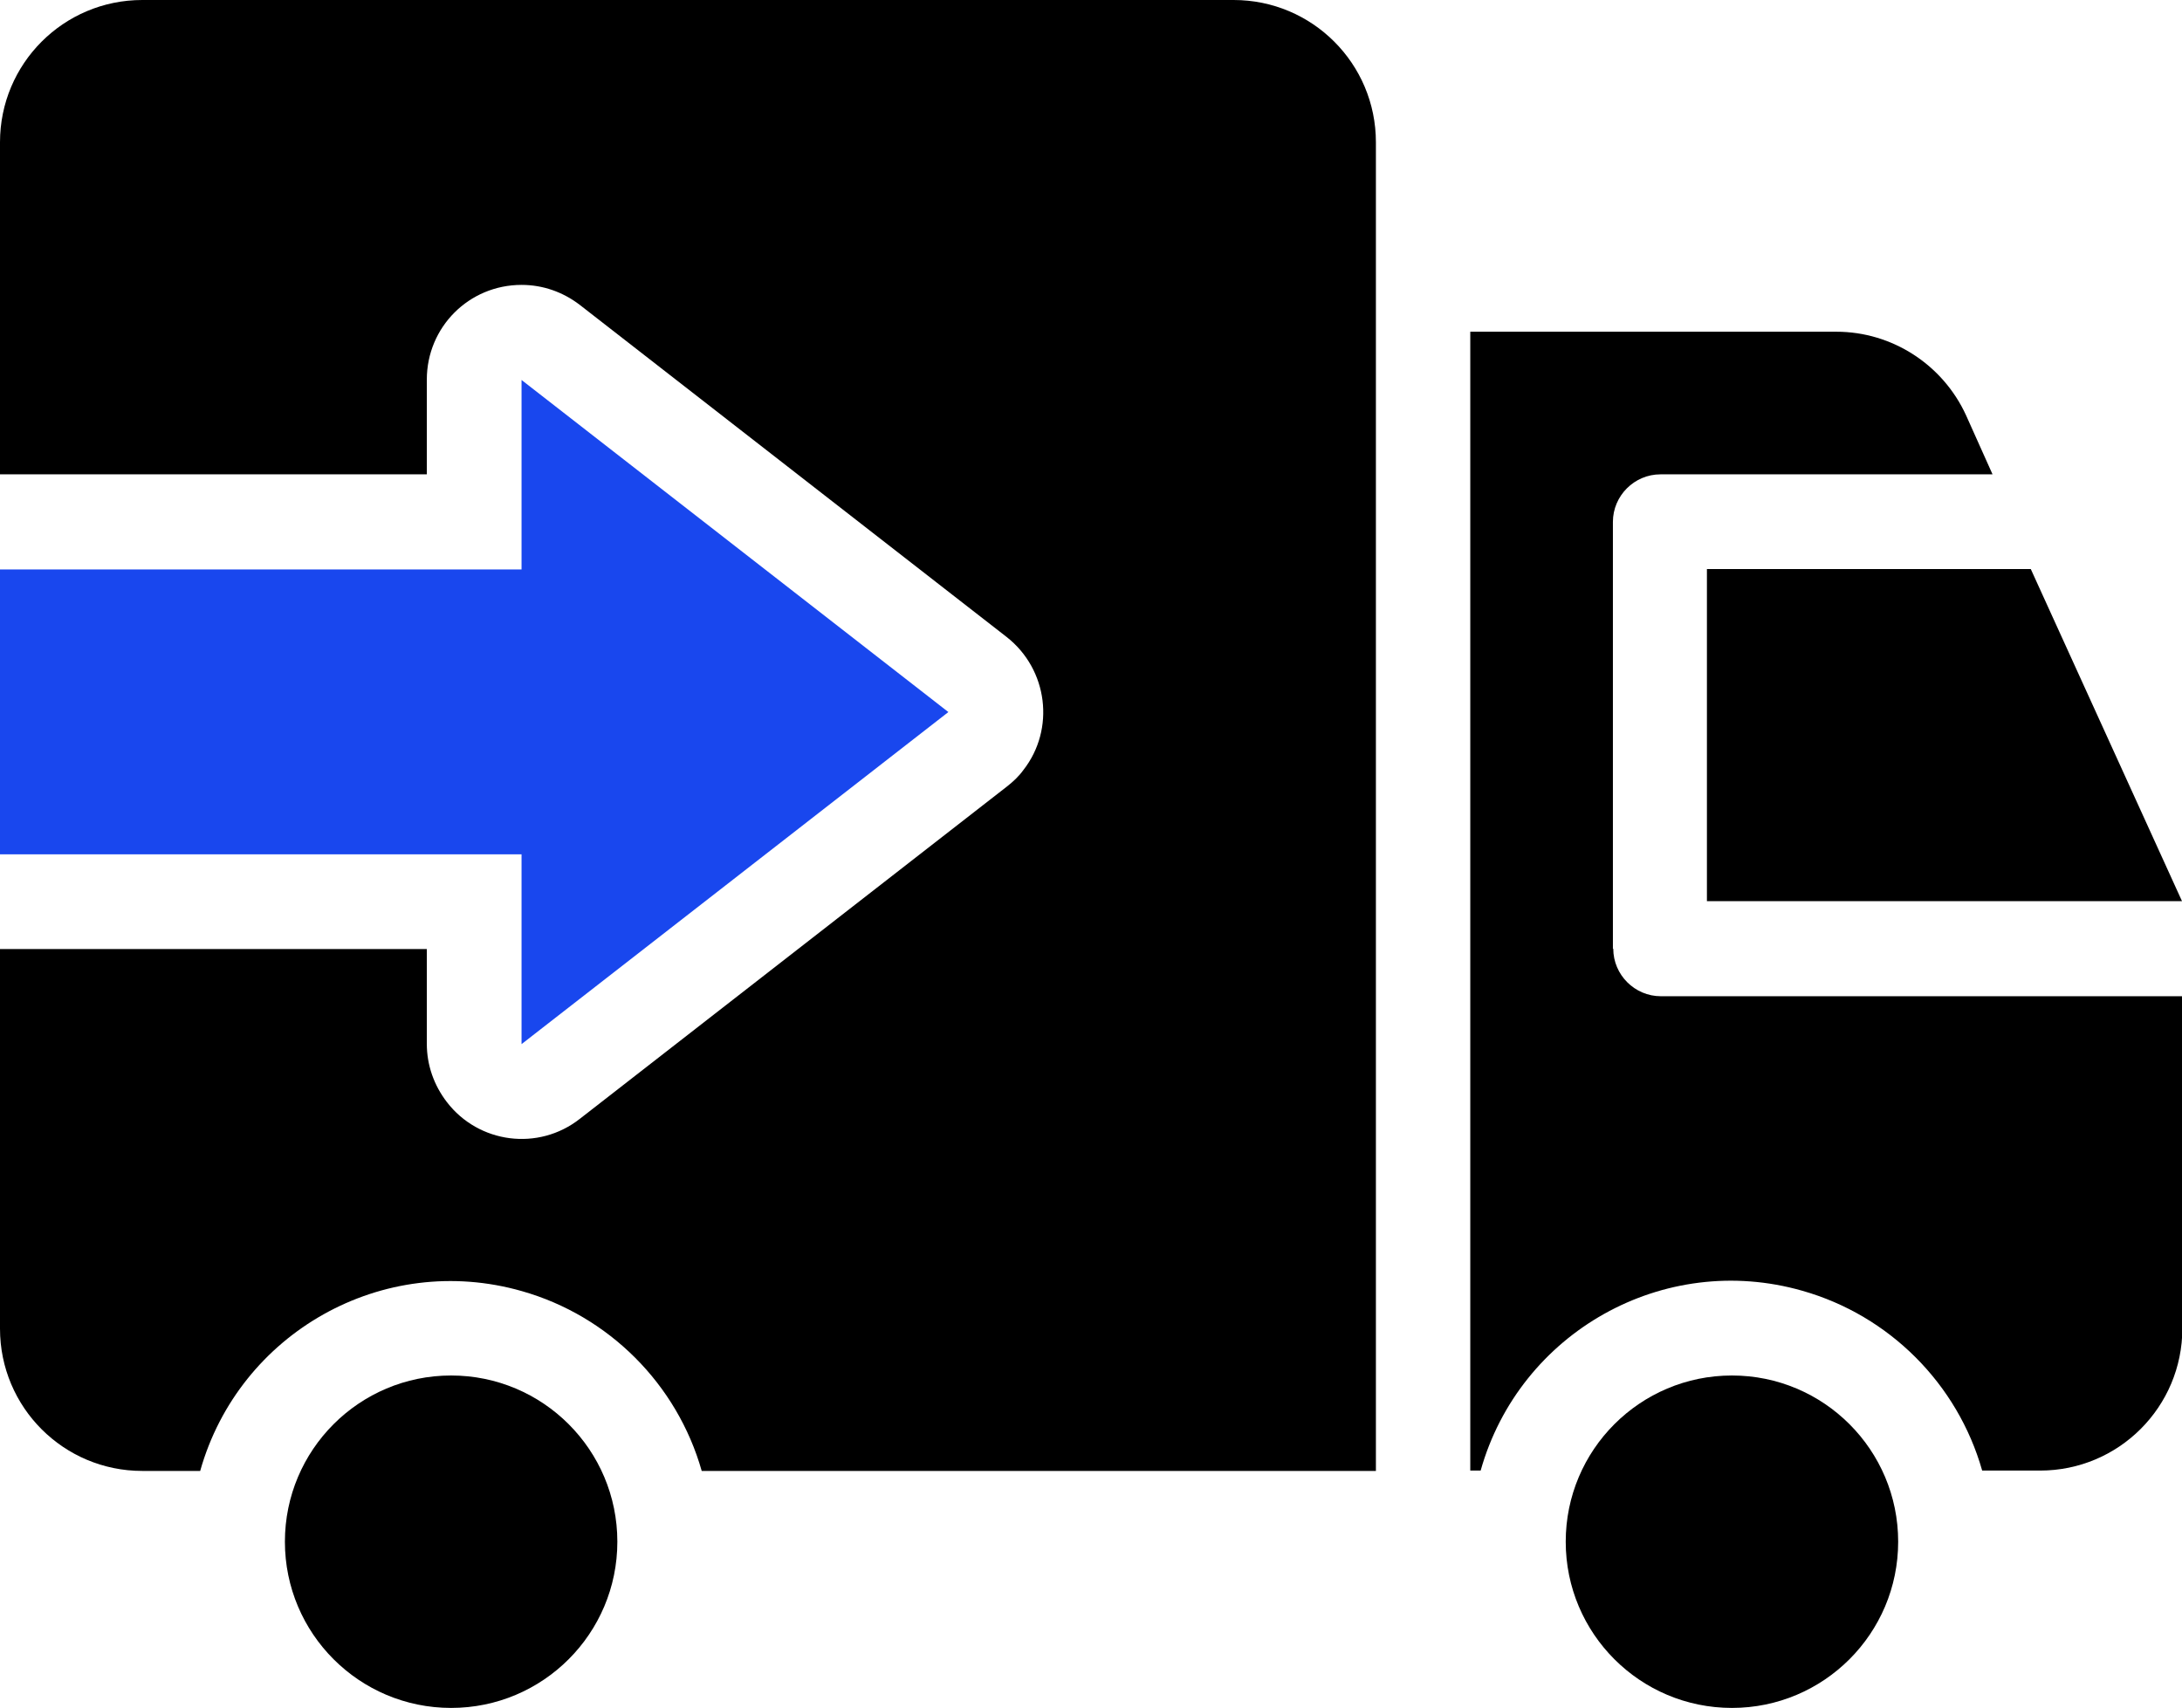
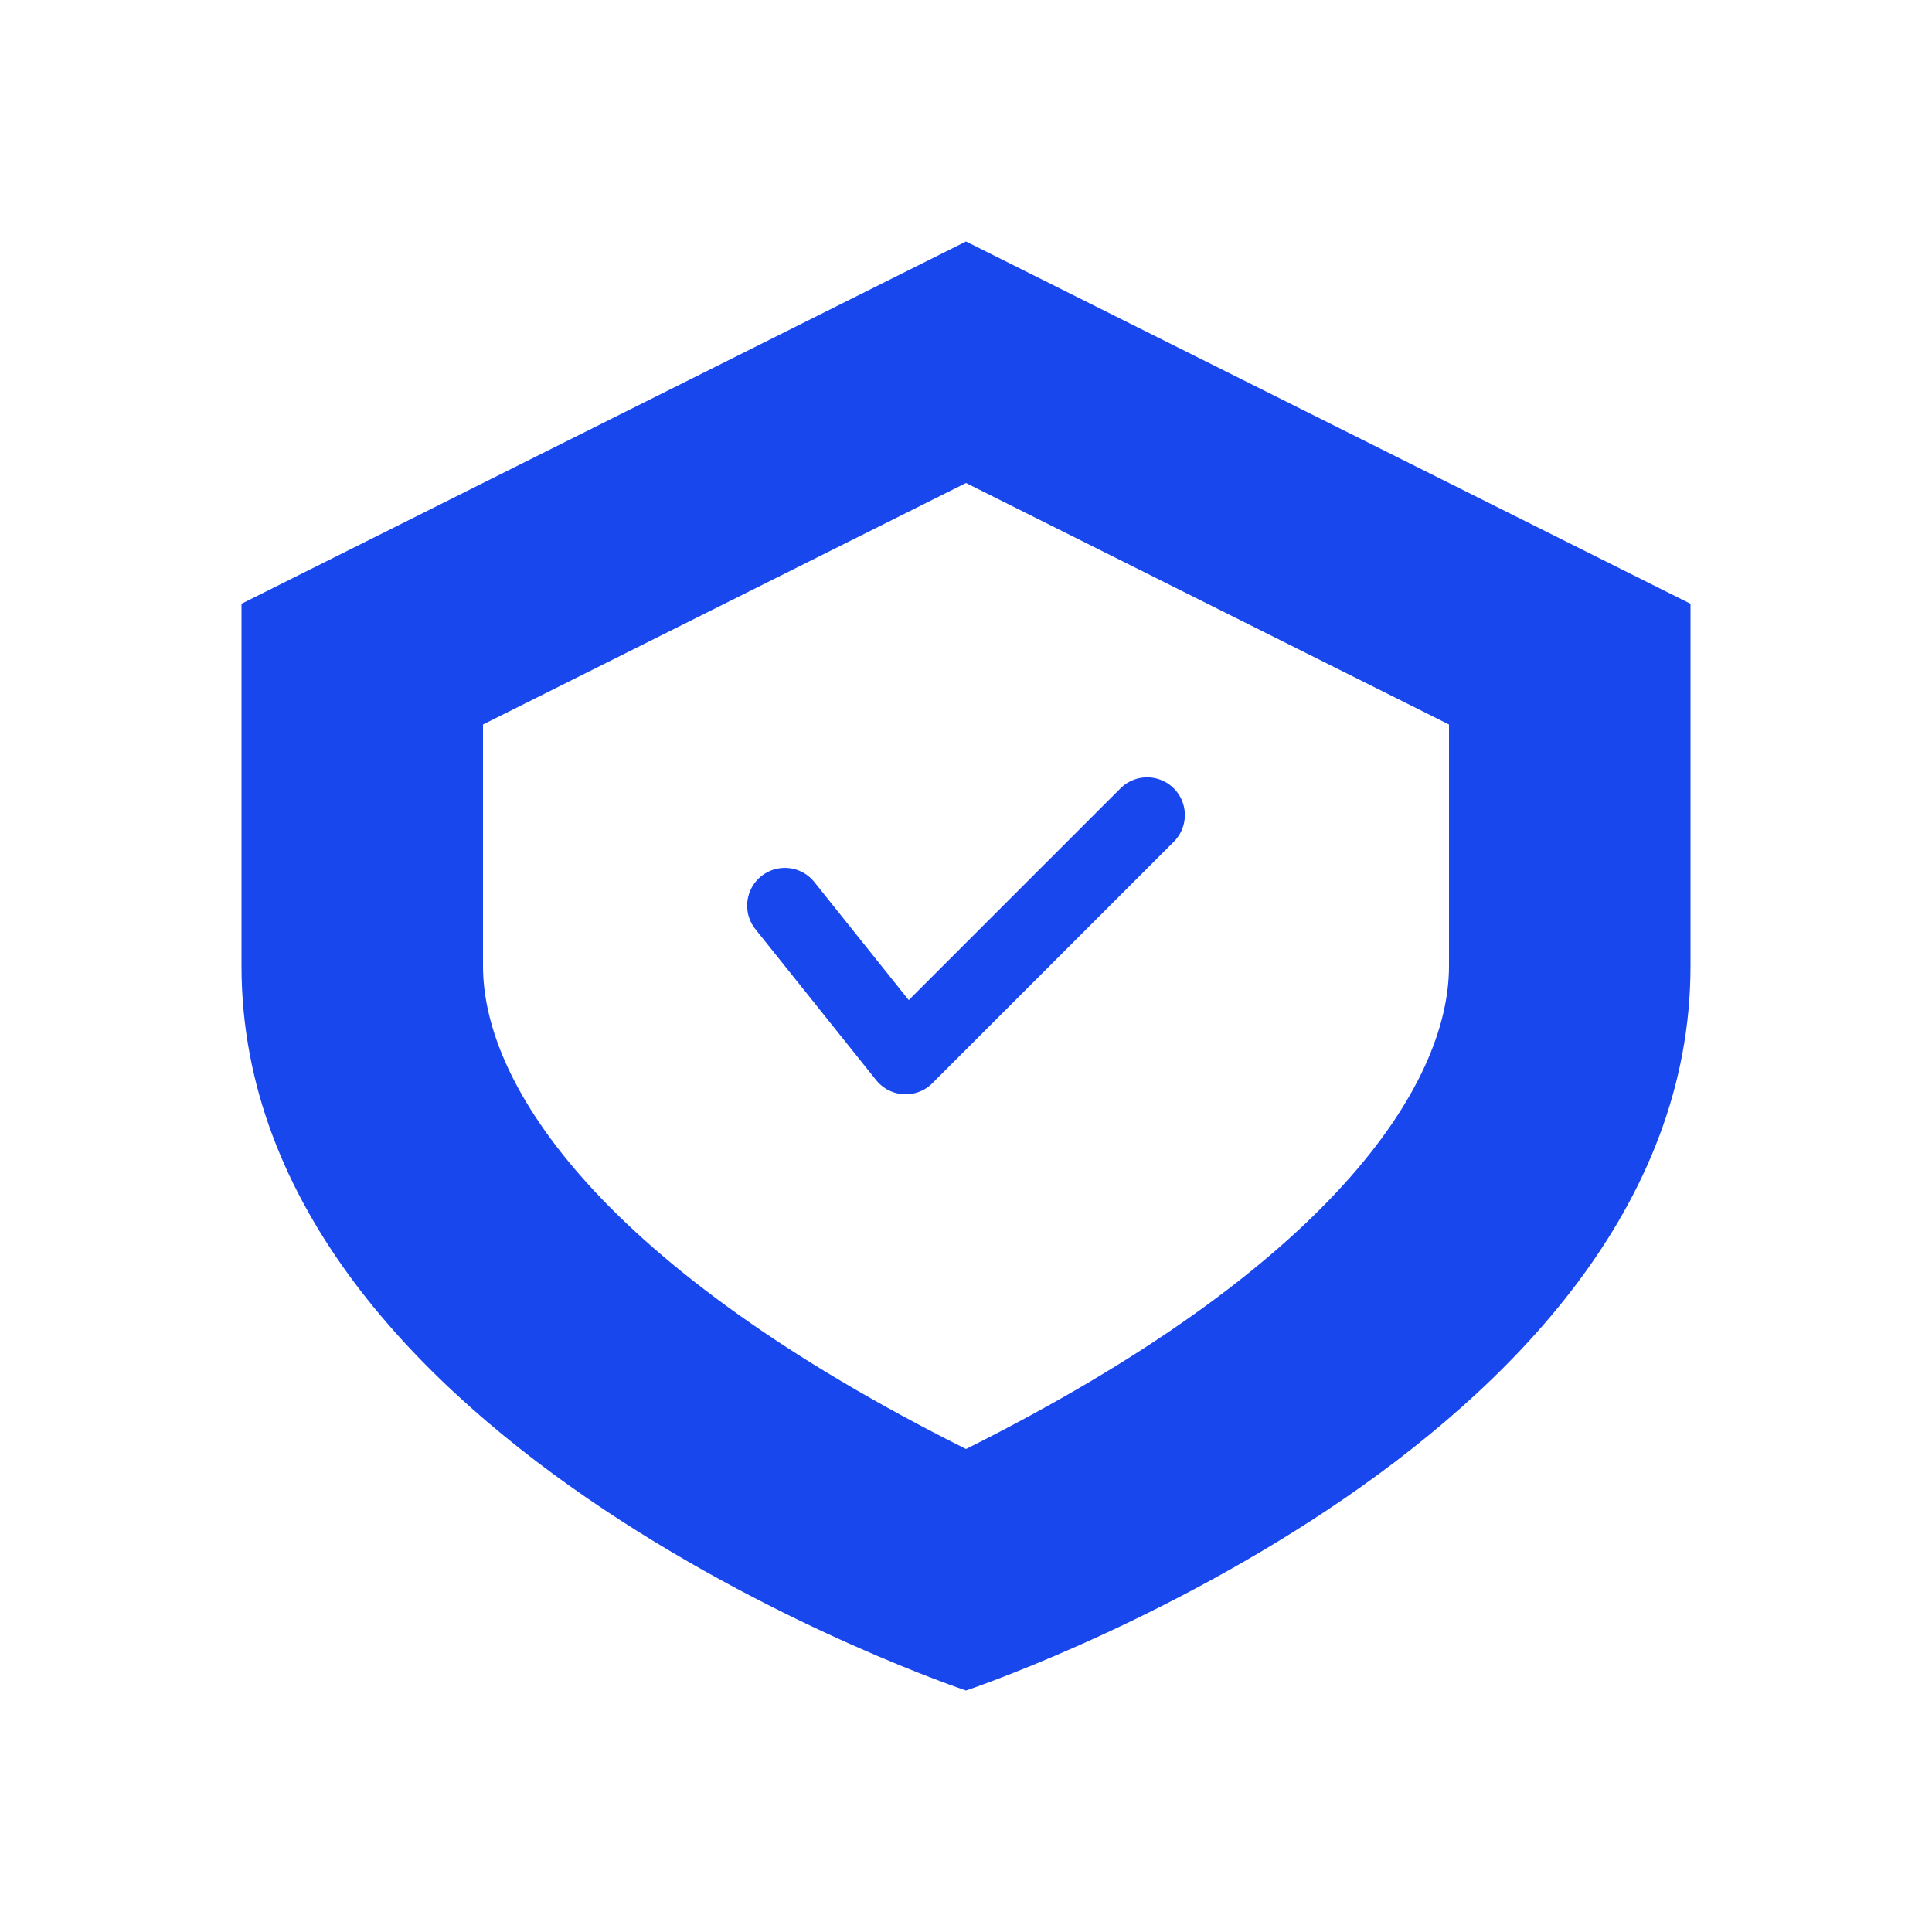
- <svg xmlns="http://www.w3.org/2000/svg" id="Layer_2" viewBox="0 0 61.04 47.77">
+ <svg xmlns="http://www.w3.org/2000/svg" viewBox="0 0 64 64">
  <defs>
    <style>
-       .cls-1 {
+       .shield-fill {
        fill: #1947ee;
+       }
+       .shield-outline {
+         fill: none;
+         stroke: #1947ee;
+         stroke-width: 2;
      }
    </style>
  </defs>
-   <g id="Ebene_1">
-     <g id="On_Delivery">
-       <path d="M47.77,25.21h13.27l-4.23-9.29h-9.06v9.29h.02Z" />
-       <circle cx="12.62" cy="43.13" r="4.65" />
-       <circle cx="48.45" cy="43.13" r="4.65" />
-       <path d="M45.12,26.54v-11.94c0-.73.6-1.33,1.33-1.33h9.29l-.74-1.65c-.65-1.42-2.07-2.34-3.63-2.34h-10.24v31.86h.29c1.09-3.87,5.12-6.14,9-5.03,2.43.69,4.34,2.6,5.03,5.03h1.62c2.2,0,3.98-1.78,3.98-3.98v-9.29h-14.59c-.73,0-1.33-.6-1.33-1.33h0Z" />
-       <path class="cls-1" d="M14.59,29.21l11.94-9.29-11.94-9.29v5.3H0v7.97h14.59v5.32Z" />
-       <path d="M34.51,0H3.98C1.78,0,0,1.78,0,3.98v9.29h11.94v-2.65c0-1.47,1.18-2.65,2.65-2.65.6,0,1.16.2,1.63.56l11.94,9.29c1.16.91,1.36,2.58.47,3.72-.13.18-.29.33-.47.47l-11.94,9.29c-1.16.91-2.83.69-3.72-.47-.36-.47-.56-1.03-.56-1.63v-2.65H0v10.62c0,2.2,1.78,3.98,3.98,3.98h1.62c1.09-3.87,5.12-6.14,9-5.03,2.43.69,4.34,2.6,5.03,5.03h18.86V3.98c0-2.2-1.78-3.98-3.98-3.98Z" />
-     </g>
+   <path class="shield-fill" d="M32,8 L8,20 L8,32 C8,48 32,56 32,56 C32,56 56,48 56,32 L56,20 L32,8 Z M32,48 C20,42 16,36 16,32 L16,24 L32,16 L48,24 L48,32 C48,36 44,42 32,48 Z" />
+   <g transform="translate(32, 32)">
+     <path d="M-6,-2 L-2,3 L6,-5" stroke="#1947ee" stroke-width="2.5" fill="none" stroke-linecap="round" stroke-linejoin="round" />
  </g>
</svg>
